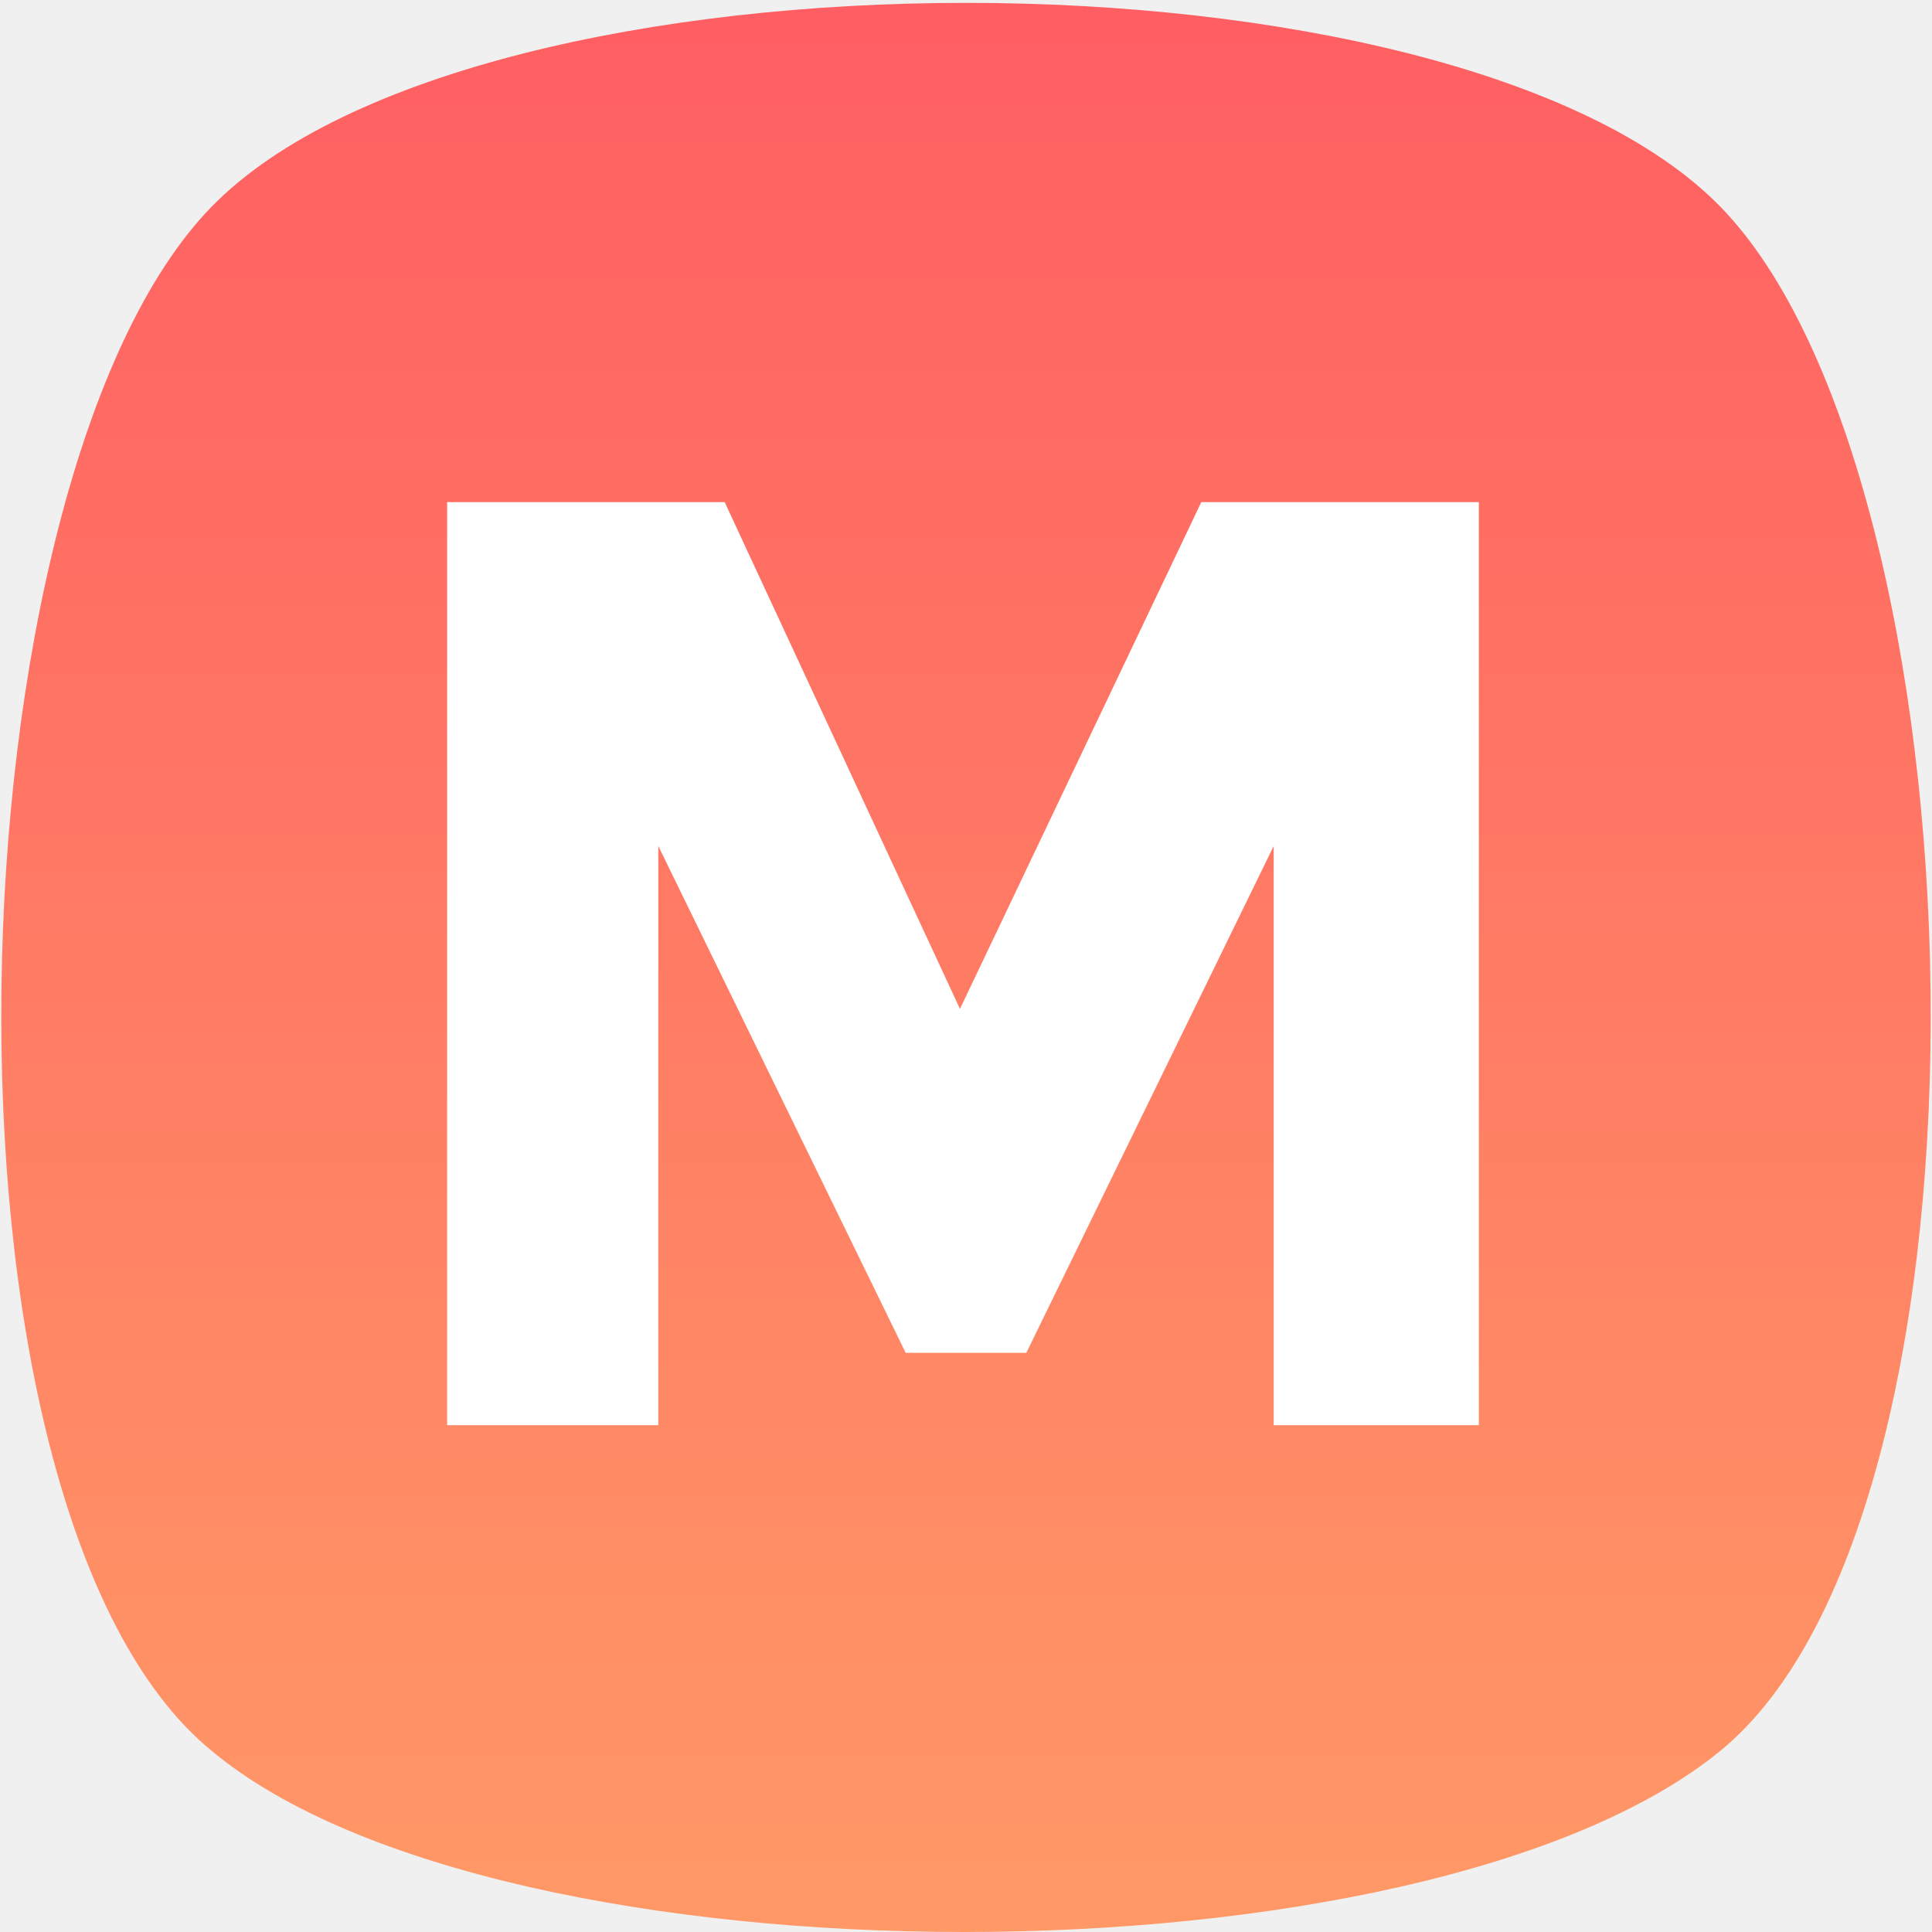
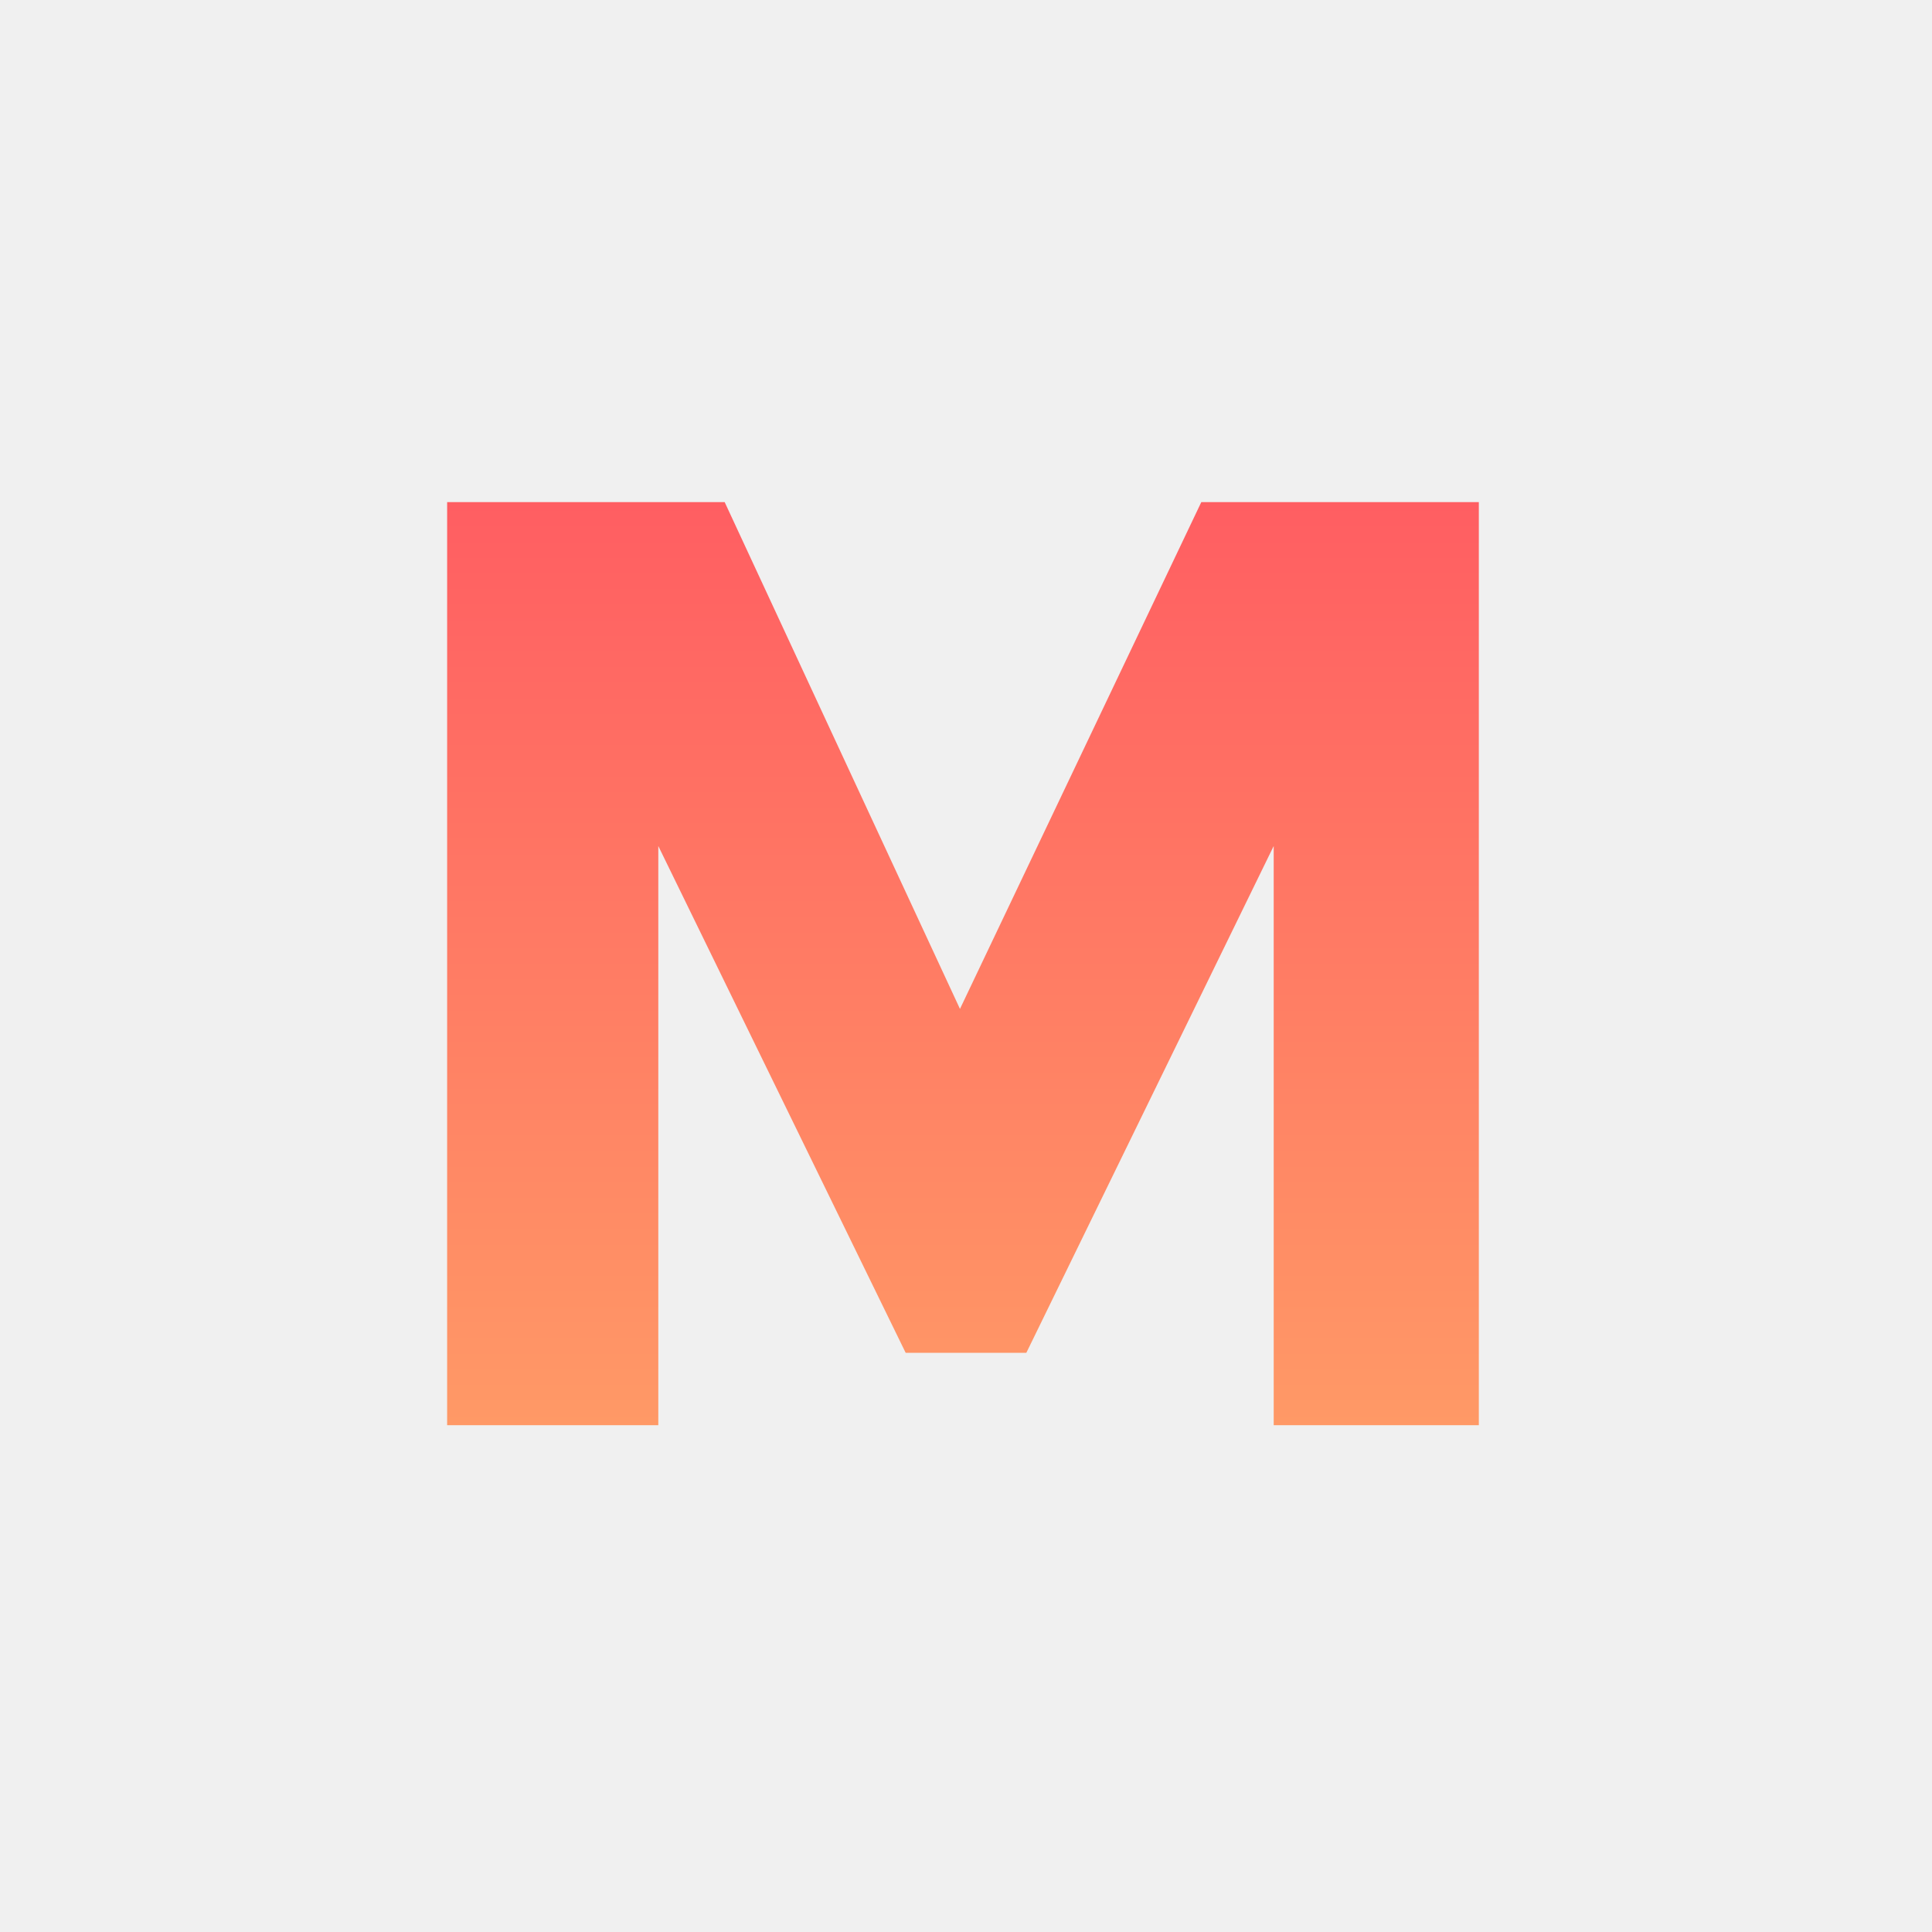
<svg xmlns="http://www.w3.org/2000/svg" version="1.1" id="Capa_1" x="0px" y="0px" viewBox="0 0 455.431 455.431" style="enable-background:new 0 0 455.431 455.431;" xml:space="preserve" width="512px" height="512px" class="">
  <linearGradient id="grad" x1="0%" y1="100%" x2="0%" y2="0%">
    <stop offset="0%" style="stop-color:#ff9966;stop-opacity:1" />
    <stop offset="100%" style="stop-color:#ff5e62;stop-opacity:1" />
  </linearGradient>
  <g>
-     <path style="fill:url('#grad')" d="M405.493,412.764c-69.689,56.889-287.289,56.889-355.556,0c-69.689-56.889-62.578-300.089,0-364.089  s292.978-64,355.556,0S475.182,355.876,405.493,412.764z" data-original="#5CA4DA" class="active-path" data-old_color="#5CA4DA" />
-     <path style="fill:#FFFFFF;" d="M300.249,199.431l-58.311,119.467h-28.444l-58.311-119.467v136.533h-49.778v-217.6h65.422  l55.467,119.467l56.889-119.467h65.422v217.6h-48.356V199.431z" data-original="#FFFFFF" class="" />
+     <path style="fill:url('#grad');" d="M300.249,199.431l-58.311,119.467h-28.444l-58.311-119.467v136.533h-49.778v-217.6h65.422  l55.467,119.467l56.889-119.467h65.422v217.6h-48.356V199.431z" data-original="#FFFFFF" class="" />
  </g>
</svg>
